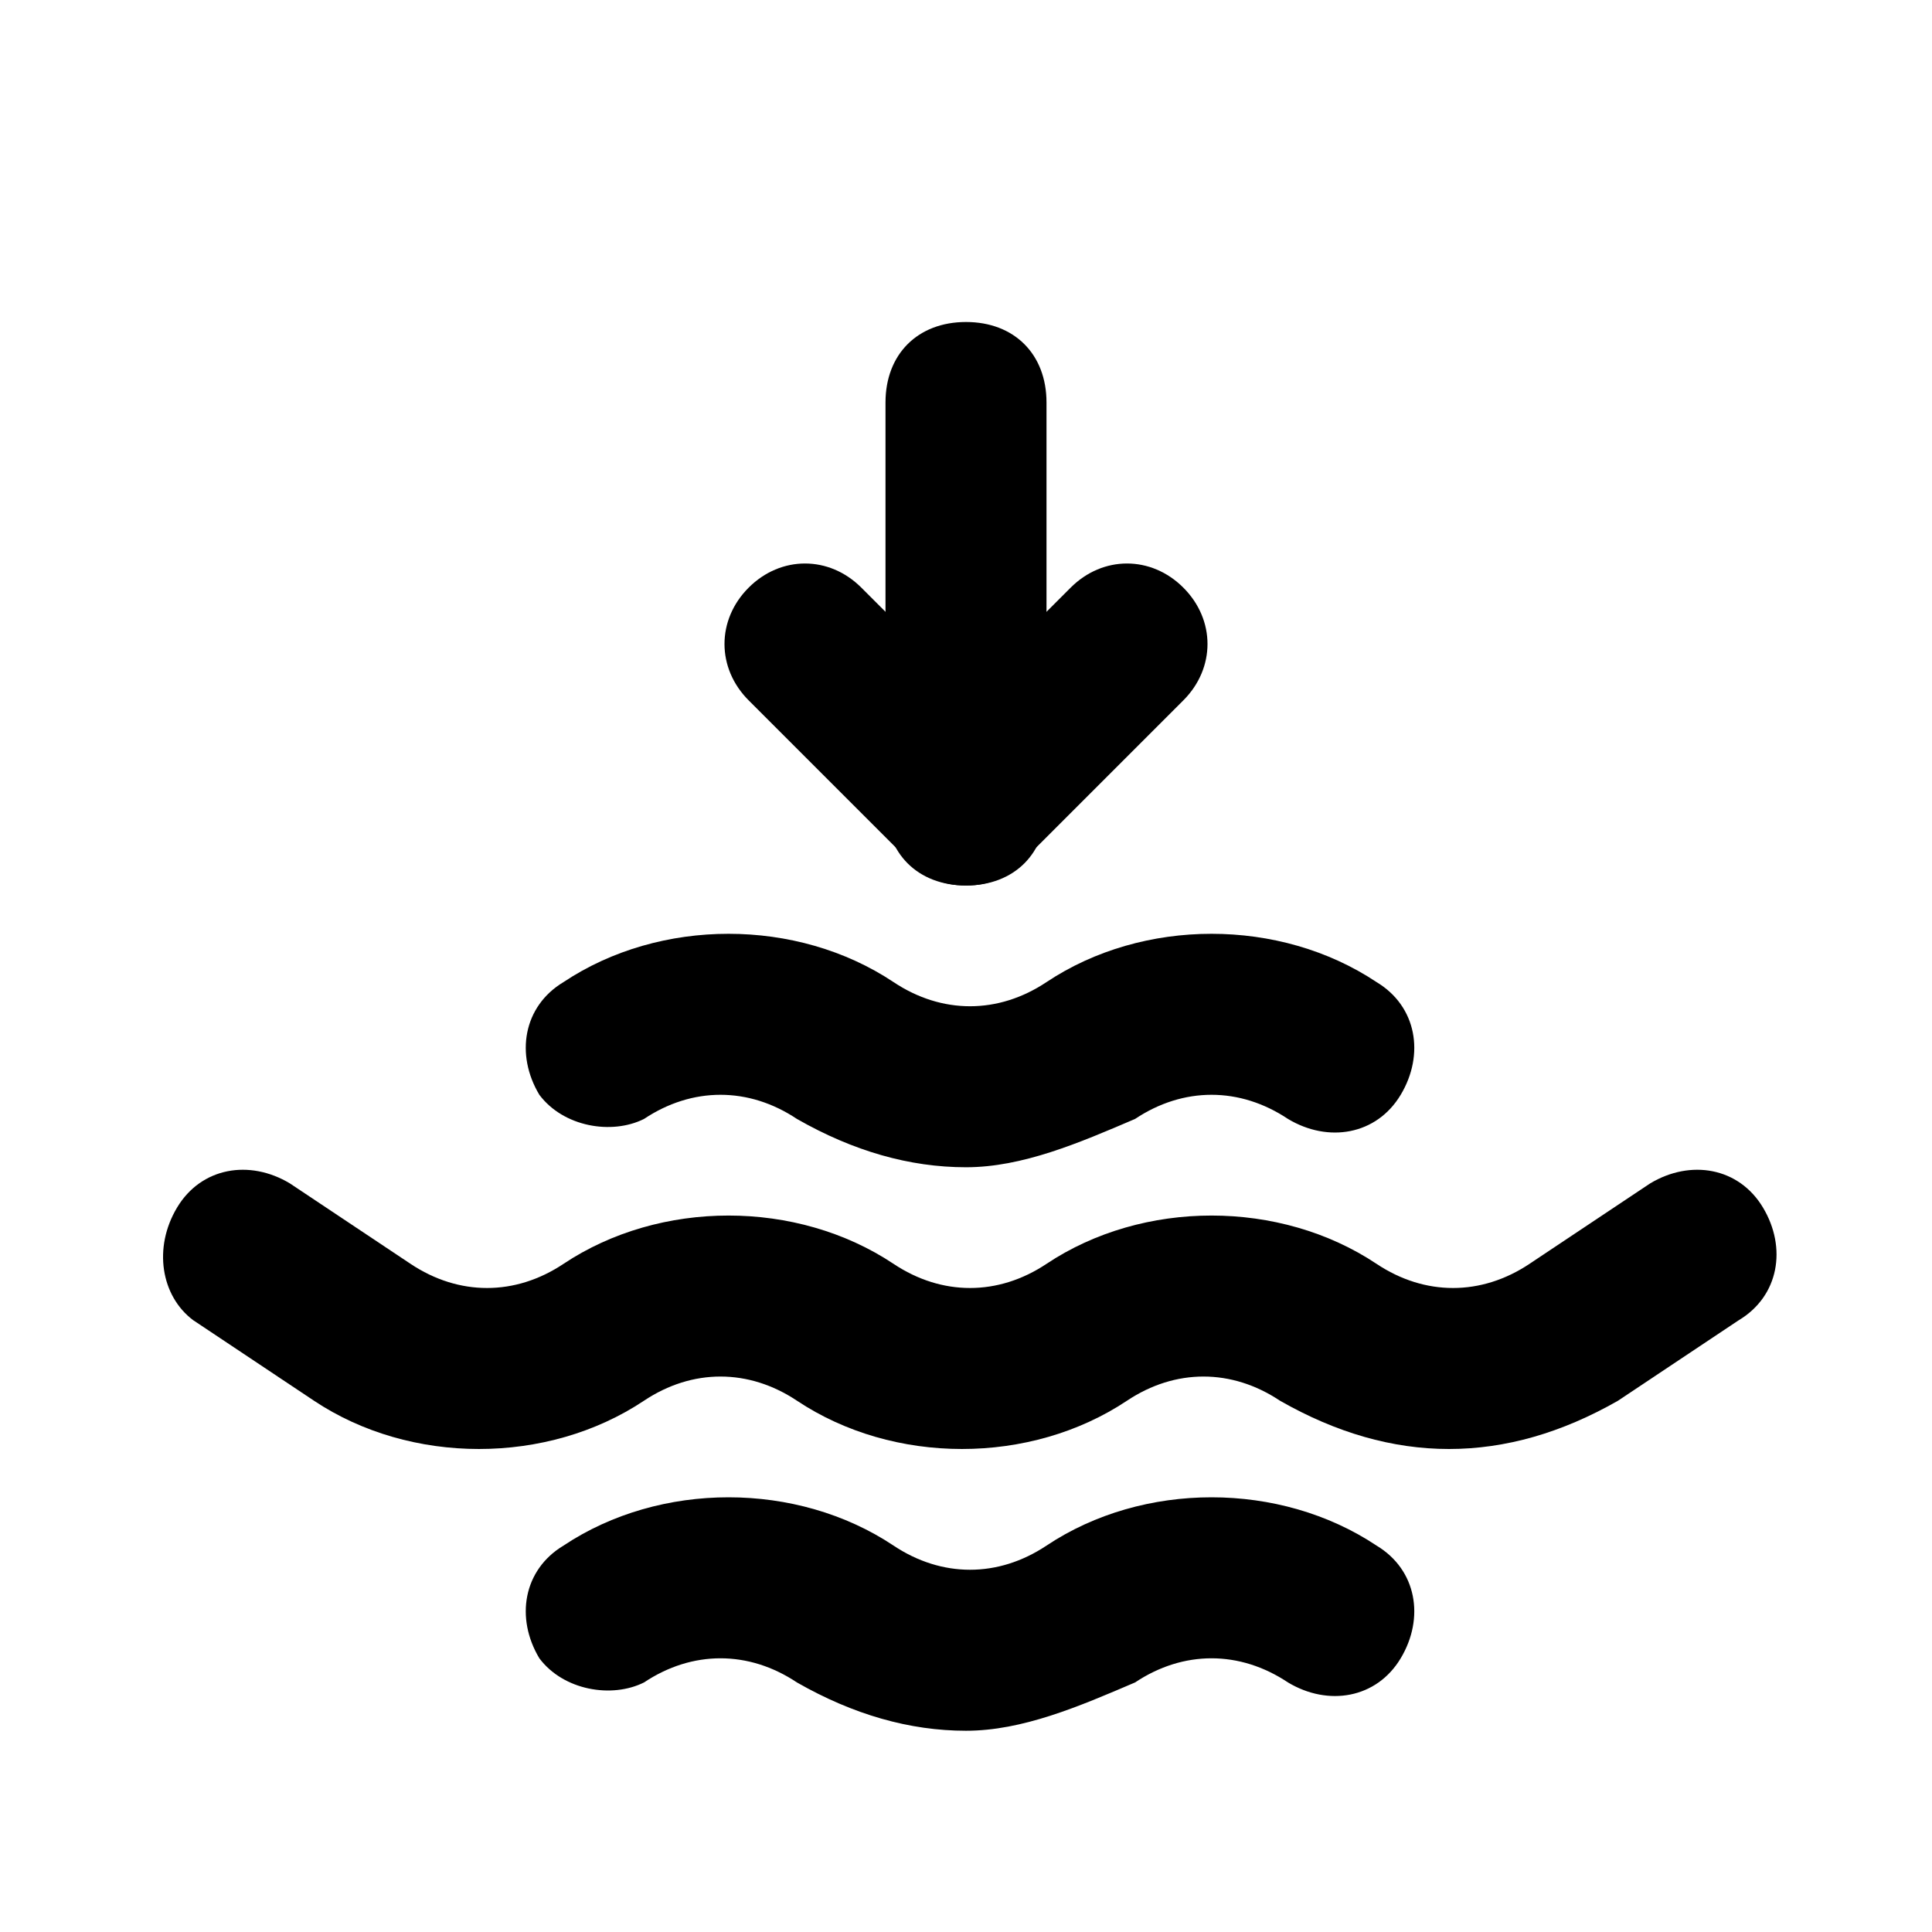
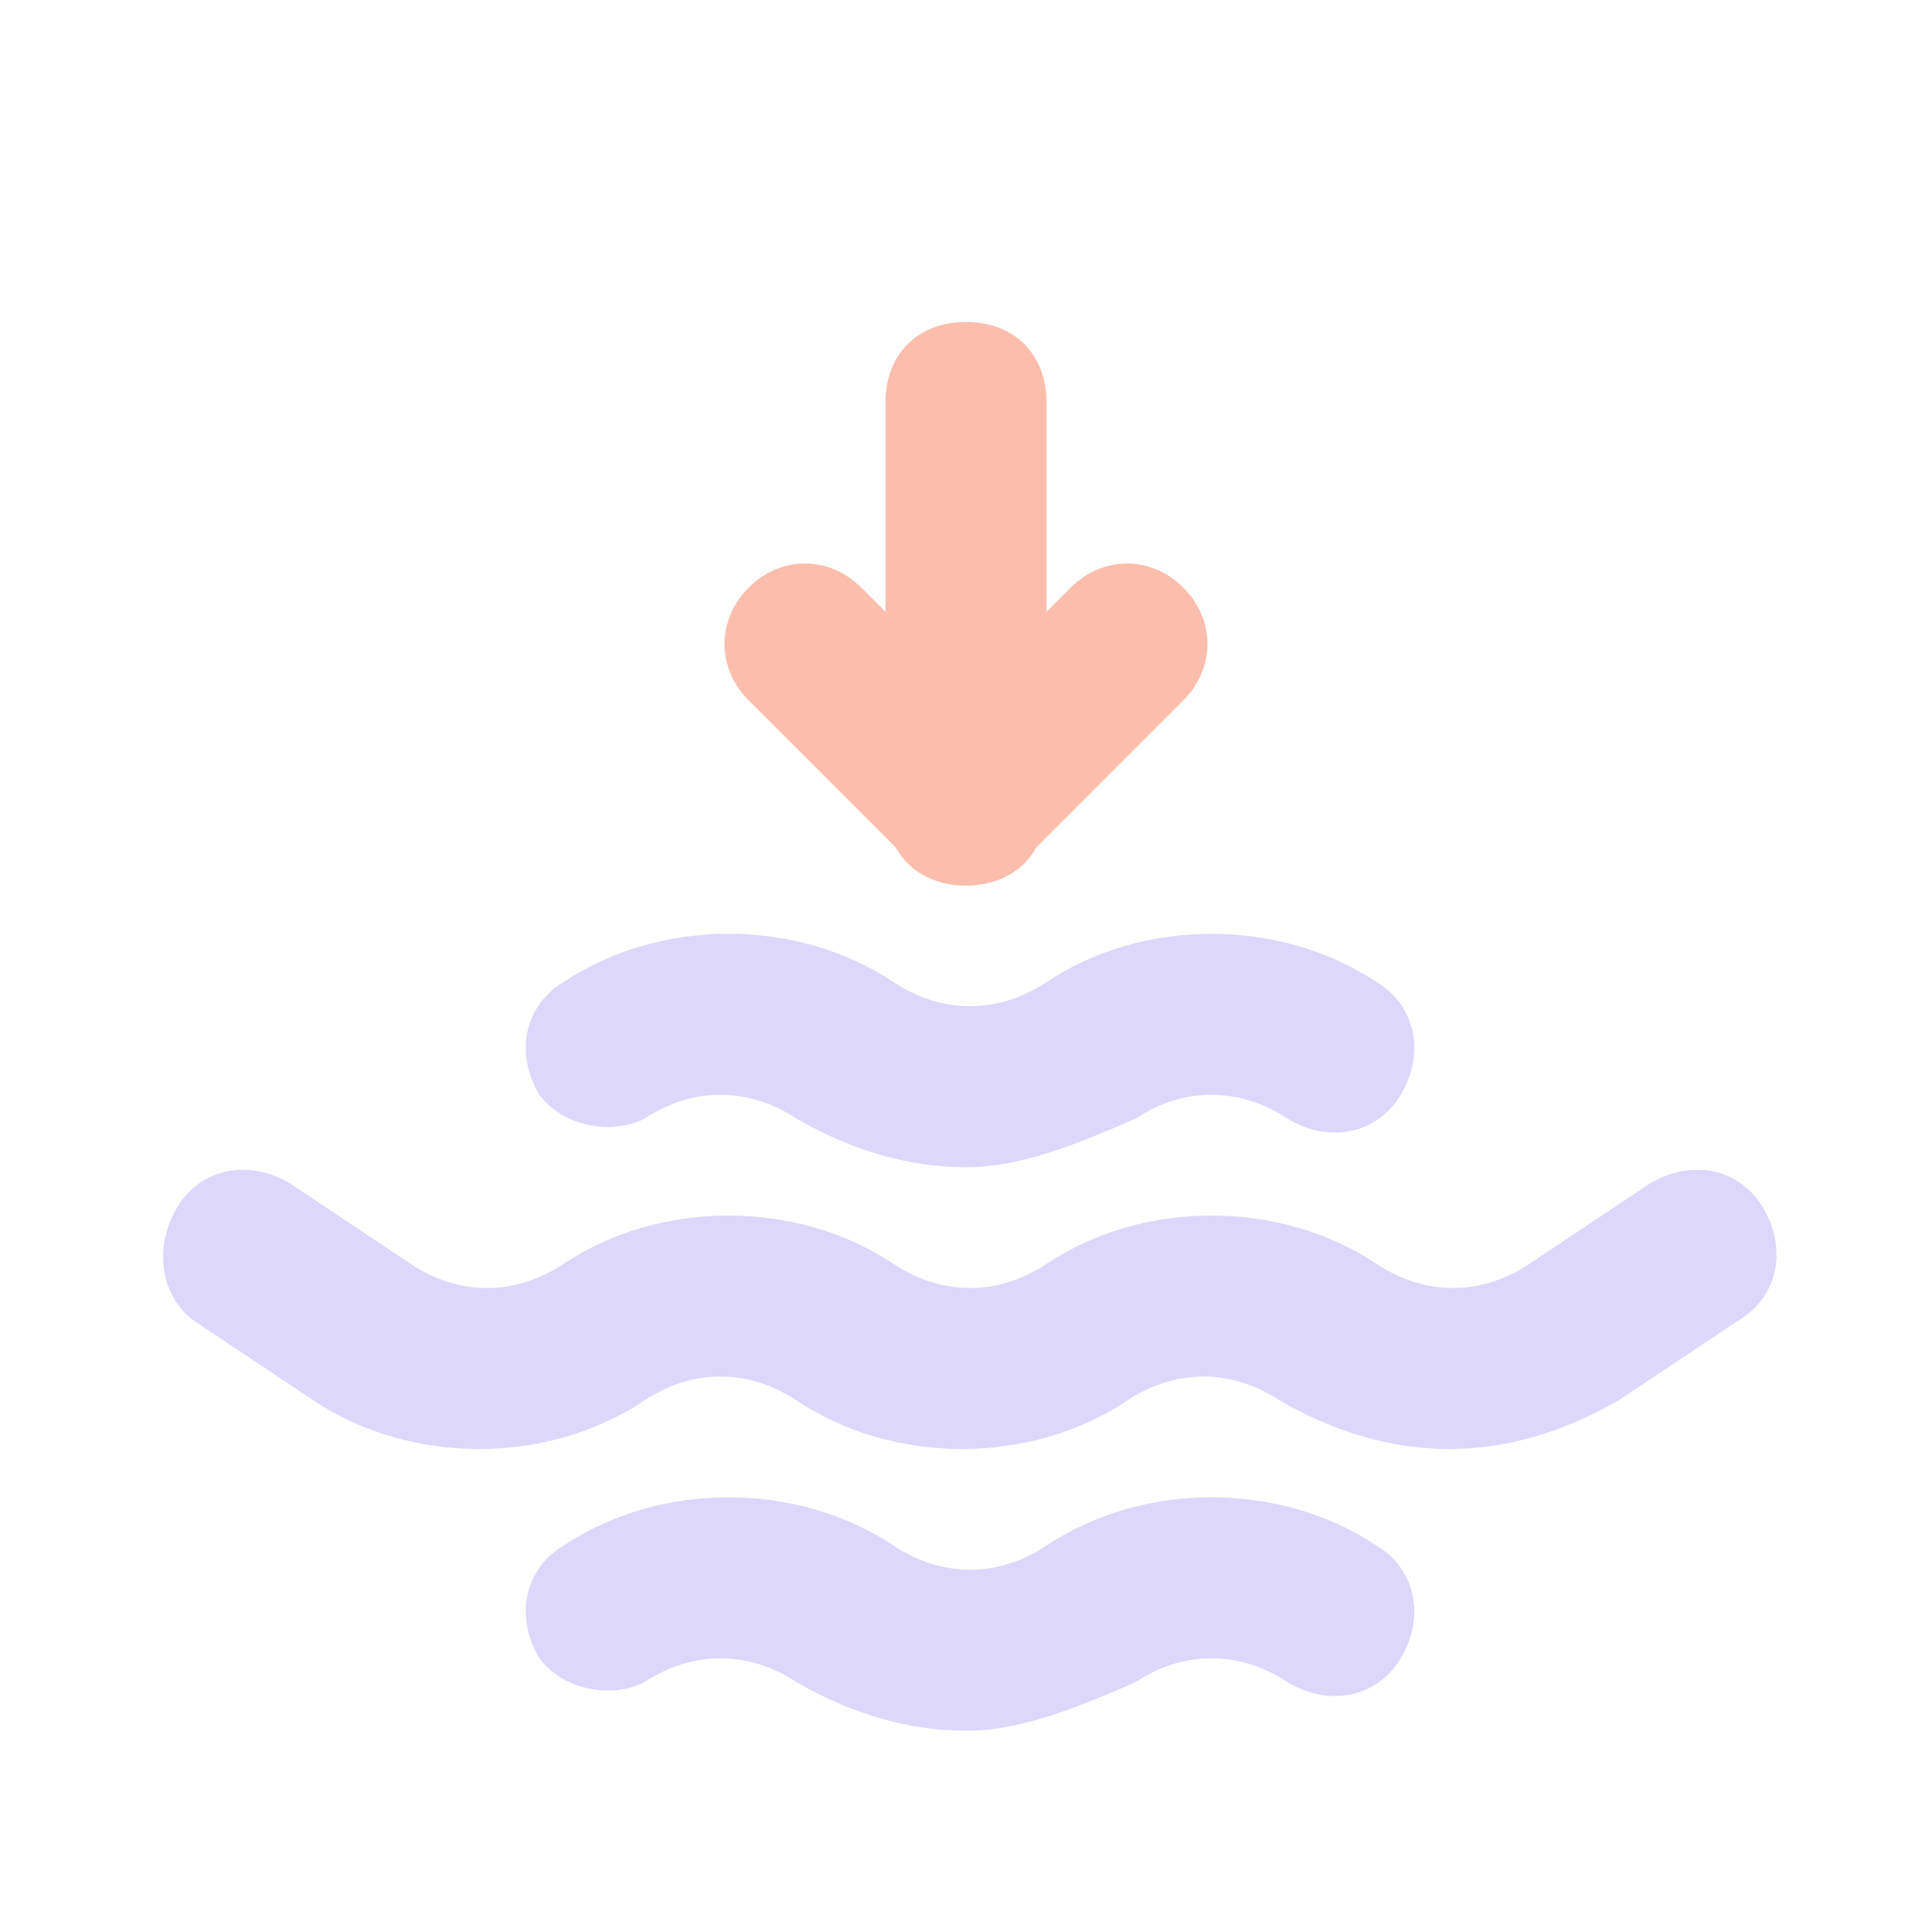
- <svg xmlns="http://www.w3.org/2000/svg" style="enable-background:new 0 0 24 24;" version="1.1" viewBox="0 0 24 24" xml:space="preserve">
-   <style type="text/css">
- 	.st0{opacity:0.2;fill:none;stroke:#000000;stroke-width:5.000000e-02;stroke-miterlimit:10;}
- 	.st1{fill:none;stroke:#000000;stroke-width:2;stroke-linecap:round;stroke-linejoin:round;stroke-miterlimit:10;}
- </style>
-   <g id="Layer_1" />
-   <g id="Layer_2">
-     <g>
-       <path d="M18,18c-0.7,0-1.4-0.2-2.1-0.6c-0.6-0.4-1.3-0.4-1.9,0c-1.2,0.8-2.9,0.8-4.1,0c-0.6-0.4-1.3-0.4-1.9,0    c-1.2,0.8-2.9,0.8-4.1,0l-1.5-1C2,16.1,1.9,15.5,2.2,15c0.3-0.5,0.9-0.6,1.4-0.3l1.5,1c0.6,0.4,1.3,0.4,1.9,0    c1.2-0.8,2.9-0.8,4.1,0c0.6,0.4,1.3,0.4,1.9,0c1.2-0.8,2.9-0.8,4.1,0c0.6,0.4,1.3,0.4,1.9,0l1.5-1c0.5-0.3,1.1-0.2,1.4,0.3    c0.3,0.5,0.2,1.1-0.3,1.4l-1.5,1C19.4,17.8,18.7,18,18,18z" />
-     </g>
-     <g>
-       <path d="M12,21.5c-0.7,0-1.4-0.2-2.1-0.6c-0.6-0.4-1.3-0.4-1.9,0C7.6,21.1,7,21,6.7,20.6c-0.3-0.5-0.2-1.1,0.3-1.4    c1.2-0.8,2.9-0.8,4.1,0c0.6,0.4,1.3,0.4,1.9,0c1.2-0.8,2.9-0.8,4.1,0c0.5,0.3,0.6,0.9,0.3,1.4c-0.3,0.5-0.9,0.6-1.4,0.3    c-0.6-0.4-1.3-0.4-1.9,0C13.4,21.2,12.7,21.5,12,21.5z" />
-     </g>
-     <g>
-       <path d="M12,14.5c-0.7,0-1.4-0.2-2.1-0.6c-0.6-0.4-1.3-0.4-1.9,0C7.6,14.1,7,14,6.7,13.6c-0.3-0.5-0.2-1.1,0.3-1.4    c1.2-0.8,2.9-0.8,4.1,0c0.6,0.4,1.3,0.4,1.9,0c1.2-0.8,2.9-0.8,4.1,0c0.5,0.3,0.6,0.9,0.3,1.4c-0.3,0.5-0.9,0.6-1.4,0.3    c-0.6-0.4-1.3-0.4-1.9,0C13.4,14.2,12.7,14.5,12,14.5z" />
-     </g>
-     <g>
-       <path d="M12,11c-0.3,0-0.5-0.1-0.7-0.3l-2-2c-0.4-0.4-0.4-1,0-1.4s1-0.4,1.4,0L12,8.6l1.3-1.3c0.4-0.4,1-0.4,1.4,0s0.4,1,0,1.4    l-2,2C12.5,10.9,12.3,11,12,11z" />
-     </g>
-     <g>
-       <path d="M12,11c-0.6,0-1-0.4-1-1V5c0-0.6,0.4-1,1-1s1,0.4,1,1v5C13,10.6,12.6,11,12,11z" />
-     </g>
-   </g>
+ <svg xmlns="http://www.w3.org/2000/svg" width="24" height="24" viewBox="0 0 24 24" fill="none">
+   <path d="M18 18C17.3 18 16.6 17.8 15.9 17.4C15.3 17 14.6 17 14 17.4C12.8 18.2 11.1 18.2 9.9 17.4C9.3 17 8.6 17 8 17.4C6.8 18.2 5.1 18.2 3.9 17.4L2.4 16.4C2 16.1 1.9 15.5 2.2 15C2.5 14.5 3.1 14.4 3.6 14.7L5.1 15.7C5.7 16.1 6.4 16.1 7 15.7C8.2 14.9 9.9 14.9 11.1 15.7C11.7 16.1 12.4 16.1 13 15.7C14.2 14.9 15.9 14.9 17.1 15.7C17.7 16.1 18.4 16.1 19 15.7L20.5 14.7C21 14.4 21.6 14.5 21.9 15C22.2 15.5 22.1 16.1 21.6 16.4L20.1 17.4C19.4 17.8 18.7 18 18 18Z" fill="#DDD7FB" />
+   <path d="M12 21.5C11.3 21.5 10.6 21.3 9.9 20.9C9.3 20.5 8.6 20.5 8 20.9C7.6 21.1 7 21 6.7 20.6C6.4 20.1 6.5 19.5 7 19.2C8.2 18.4 9.9 18.4 11.1 19.2C11.7 19.6 12.4 19.6 13 19.2C14.2 18.4 15.9 18.4 17.1 19.2C17.6 19.5 17.7 20.1 17.4 20.6C17.1 21.1 16.5 21.2 16 20.9C15.4 20.5 14.7 20.5 14.1 20.9C13.4 21.2 12.7 21.5 12 21.5Z" fill="#DDD7FB" />
+   <path d="M12 14.5C11.3 14.5 10.6 14.3 9.9 13.9C9.3 13.5 8.6 13.5 8 13.9C7.6 14.1 7 14 6.7 13.6C6.4 13.1 6.5 12.5 7 12.2C8.2 11.4 9.9 11.4 11.1 12.2C11.7 12.6 12.4 12.6 13 12.2C14.2 11.4 15.9 11.4 17.1 12.2C17.6 12.5 17.7 13.1 17.4 13.6C17.1 14.1 16.5 14.2 16 13.9C15.4 13.5 14.7 13.5 14.1 13.9C13.4 14.2 12.7 14.5 12 14.5Z" fill="#DDD7FB" />
+   <path d="M12 11C11.7 11 11.5 10.9 11.3 10.7L9.3 8.7C8.9 8.3 8.9 7.7 9.3 7.3C9.7 6.9 10.3 6.9 10.7 7.3L12 8.6L13.3 7.3C13.7 6.9 14.3 6.9 14.7 7.3C15.1 7.7 15.1 8.3 14.7 8.7L12.7 10.7C12.5 10.9 12.3 11 12 11Z" fill="#FBBEAC" />
+   <path d="M12 11C11.4 11 11 10.6 11 10V5C11 4.4 11.4 4 12 4C12.6 4 13 4.4 13 5V10C13 10.6 12.6 11 12 11Z" fill="#FBBEAC" />
</svg>
